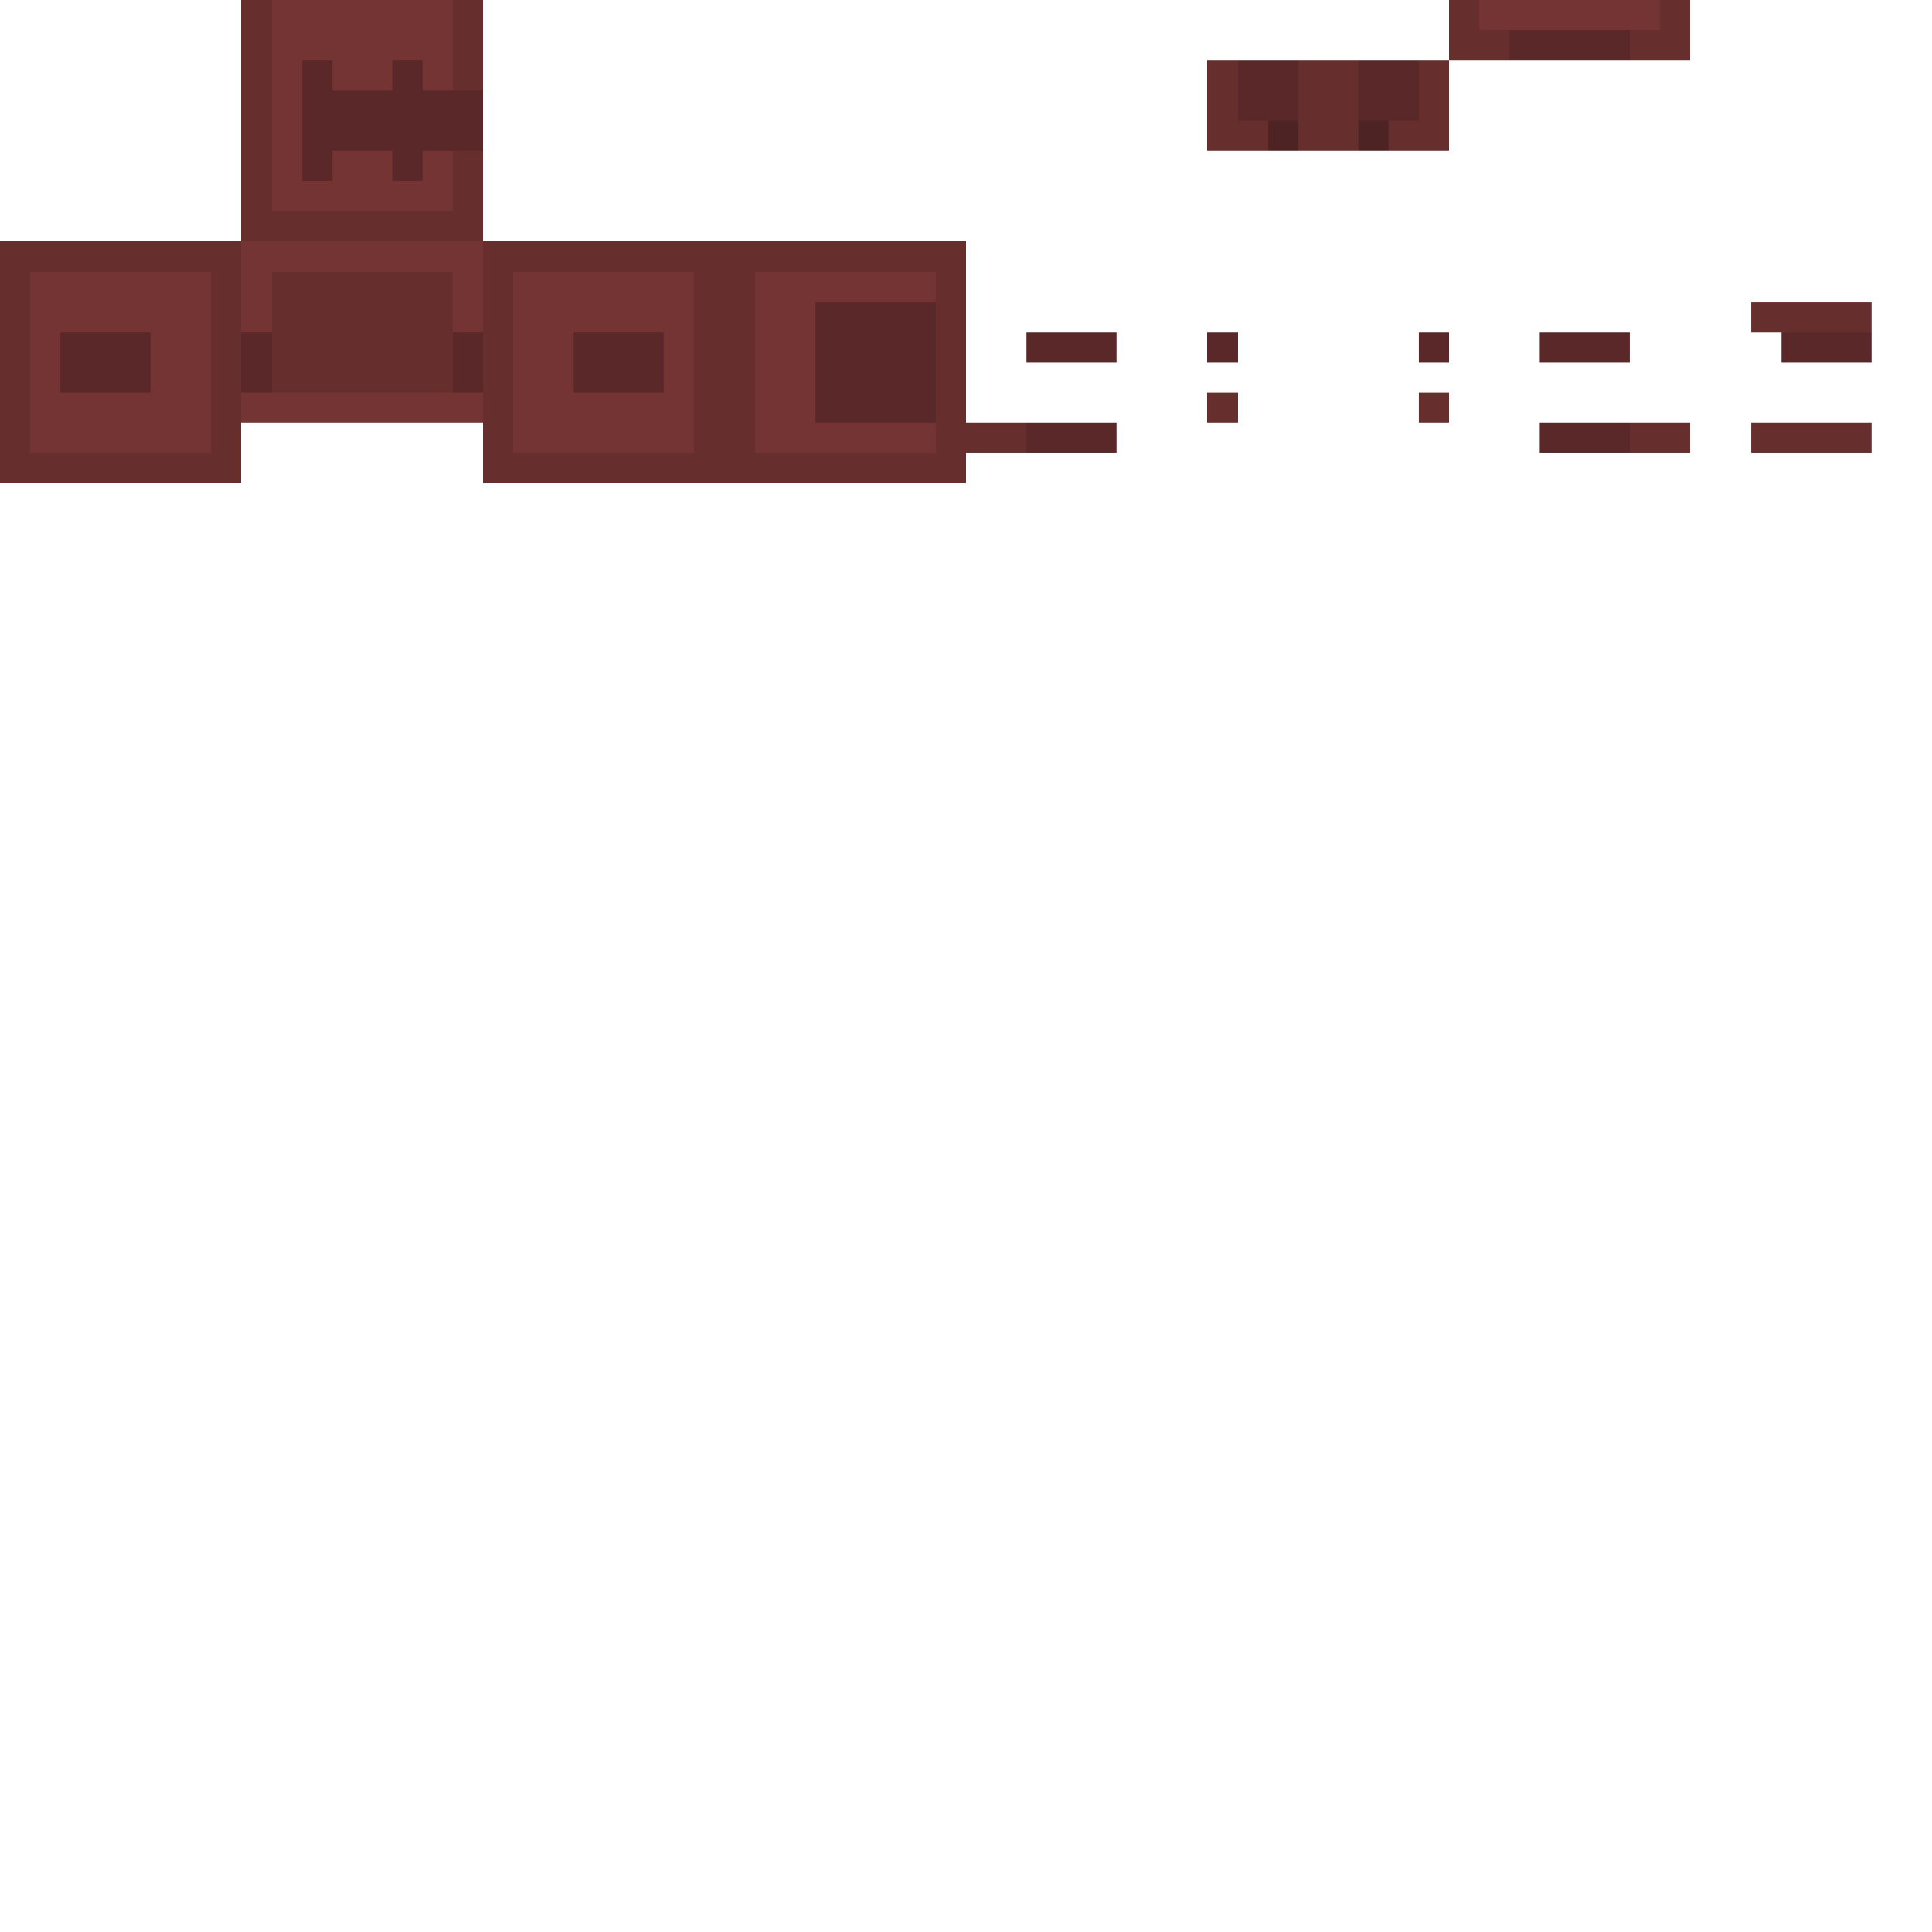
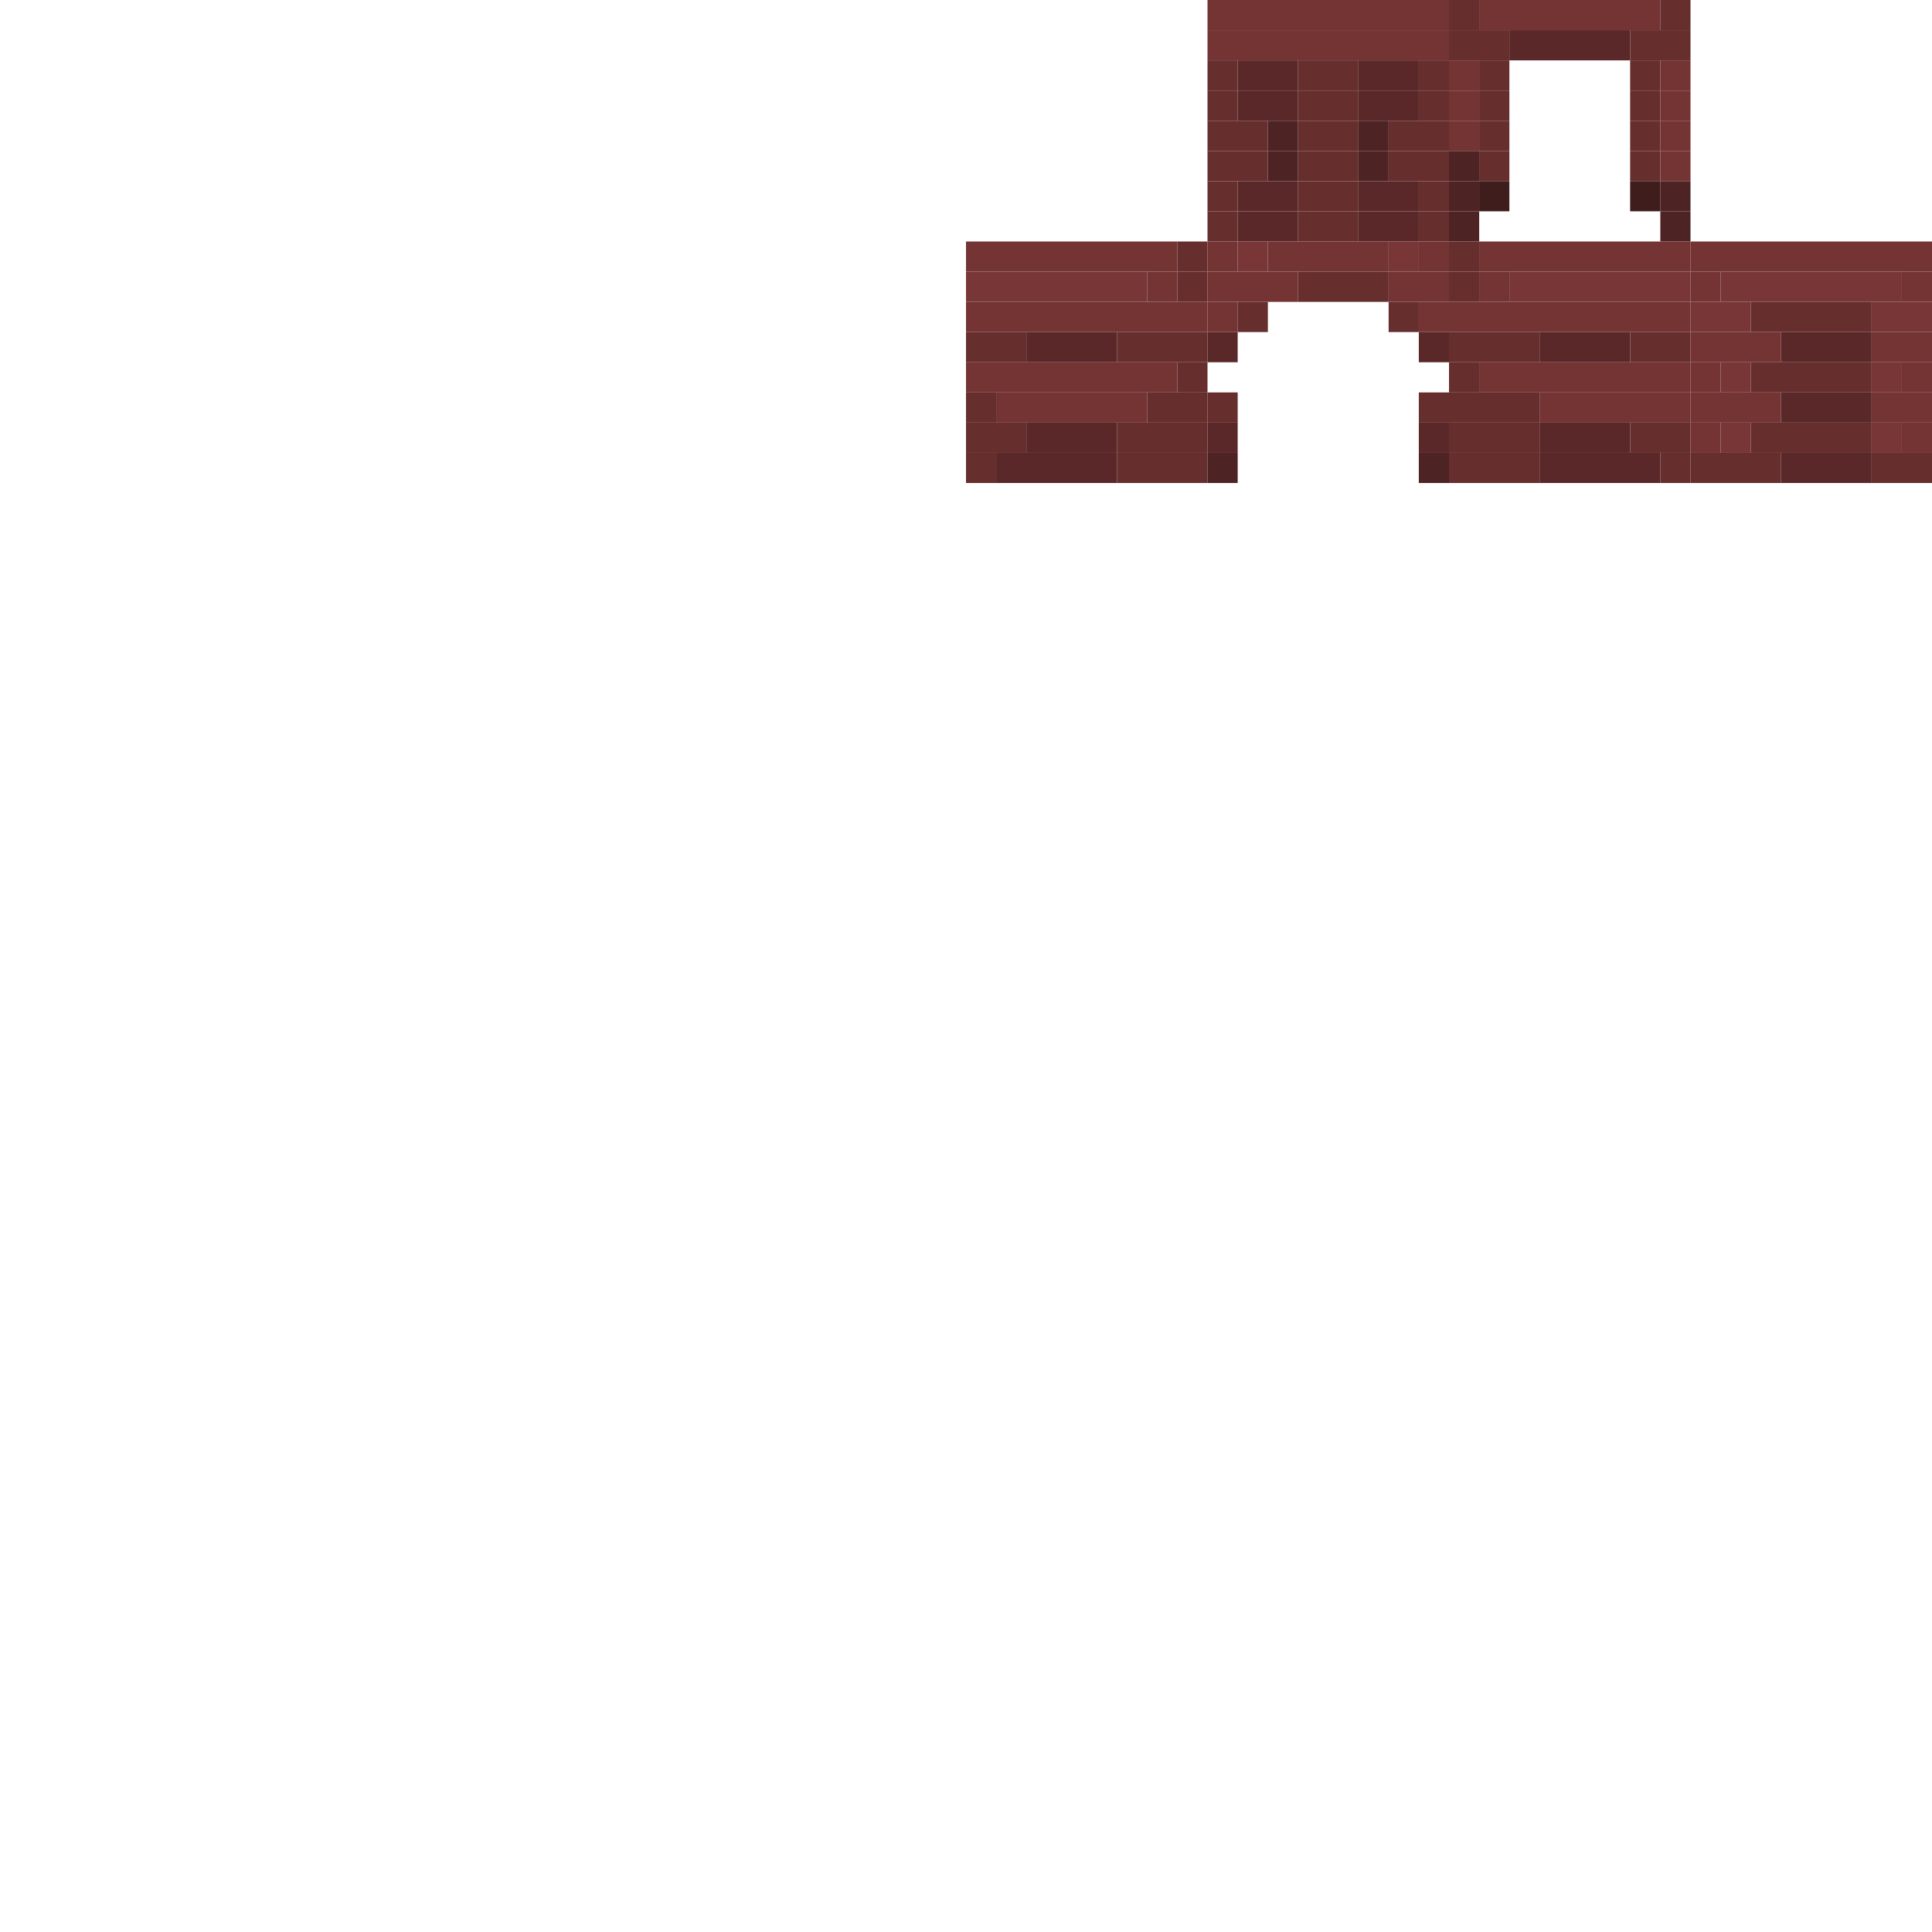
- <svg xmlns="http://www.w3.org/2000/svg" width="64" height="64" shape-rendering="crispEdges">
-   <rect x="8" y="0" width="8" height="8" fill="#672e2e" class="colorizable-hair" />
-   <rect x="9" y="0" width="6" height="7" fill="#743434" class="colorizable-hair" />
-   <rect x="10" y="2" width="1" height="4" fill="#5a2828" class="colorizable-hair" />
-   <rect x="11" y="3" width="2" height="2" fill="#5a2828" class="colorizable-hair" />
-   <rect x="13" y="2" width="1" height="4" fill="#5a2828" class="colorizable-hair" />
-   <rect x="14" y="3" width="2" height="2" fill="#5a2828" class="colorizable-hair" />
-   <rect x="0" y="8" width="8" height="8" fill="#672e2e" class="colorizable-hair" />
-   <rect x="1" y="9" width="6" height="6" fill="#743434" class="colorizable-hair" />
-   <rect x="2" y="11" width="3" height="2" fill="#5a2828" class="colorizable-hair" />
-   <rect x="8" y="8" width="8" height="6" fill="#743434" class="colorizable-hair" />
-   <rect x="9" y="9" width="6" height="4" fill="#672e2e" class="colorizable-hair" />
-   <rect x="8" y="11" width="1" height="2" fill="#5a2828" class="colorizable-hair" />
-   <rect x="15" y="11" width="1" height="2" fill="#5a2828" class="colorizable-hair" />
-   <rect x="16" y="8" width="8" height="8" fill="#672e2e" class="colorizable-hair" />
-   <rect x="17" y="9" width="6" height="6" fill="#743434" class="colorizable-hair" />
-   <rect x="19" y="11" width="3" height="2" fill="#5a2828" class="colorizable-hair" />
-   <rect x="24" y="8" width="8" height="8" fill="#672e2e" class="colorizable-hair" />
-   <rect x="25" y="9" width="6" height="6" fill="#743434" class="colorizable-hair" />
-   <rect x="27" y="10" width="4" height="4" fill="#5a2828" class="colorizable-hair" />
+ <svg xmlns="http://www.w3.org/2000/svg" width="64" height="64">
+   <rect x="40" y="0" width="8" height="1" fill="#743434" class="colorizable-hair" />
+   <rect x="40" y="1" width="8" height="1" fill="#743434" class="colorizable-hair" />
  <rect x="40" y="2" width="1" height="1" fill="#672e2e" class="colorizable-hair" />
  <rect x="41" y="2" width="2" height="1" fill="#5a2828" class="colorizable-hair" />
  <rect x="43" y="2" width="2" height="1" fill="#672e2e" class="colorizable-hair" />
  <rect x="45" y="2" width="2" height="1" fill="#5a2828" class="colorizable-hair" />
  <rect x="47" y="2" width="1" height="1" fill="#672e2e" class="colorizable-hair" />
  <rect x="40" y="3" width="1" height="1" fill="#672e2e" class="colorizable-hair" />
  <rect x="41" y="3" width="2" height="1" fill="#5a2828" class="colorizable-hair" />
  <rect x="43" y="3" width="2" height="1" fill="#672e2e" class="colorizable-hair" />
  <rect x="45" y="3" width="2" height="1" fill="#5a2828" class="colorizable-hair" />
  <rect x="47" y="3" width="1" height="1" fill="#672e2e" class="colorizable-hair" />
  <rect x="40" y="4" width="2" height="1" fill="#672e2e" class="colorizable-hair" />
  <rect x="42" y="4" width="1" height="1" fill="#4d2323" class="colorizable-hair" />
  <rect x="43" y="4" width="2" height="1" fill="#672e2e" class="colorizable-hair" />
  <rect x="45" y="4" width="1" height="1" fill="#4d2323" class="colorizable-hair" />
  <rect x="46" y="4" width="2" height="1" fill="#672e2e" class="colorizable-hair" />
+   <rect x="40" y="5" width="2" height="1" fill="#672e2e" class="colorizable-hair" />
+   <rect x="42" y="5" width="1" height="1" fill="#4d2323" class="colorizable-hair" />
+   <rect x="43" y="5" width="2" height="1" fill="#672e2e" class="colorizable-hair" />
+   <rect x="45" y="5" width="1" height="1" fill="#4d2323" class="colorizable-hair" />
+   <rect x="46" y="5" width="2" height="1" fill="#672e2e" class="colorizable-hair" />
+   <rect x="40" y="6" width="1" height="1" fill="#672e2e" class="colorizable-hair" />
+   <rect x="41" y="6" width="2" height="1" fill="#5a2828" class="colorizable-hair" />
+   <rect x="43" y="6" width="2" height="1" fill="#672e2e" class="colorizable-hair" />
+   <rect x="45" y="6" width="2" height="1" fill="#5a2828" class="colorizable-hair" />
+   <rect x="47" y="6" width="1" height="1" fill="#672e2e" class="colorizable-hair" />
+   <rect x="40" y="7" width="1" height="1" fill="#672e2e" class="colorizable-hair" />
+   <rect x="41" y="7" width="2" height="1" fill="#5a2828" class="colorizable-hair" />
+   <rect x="43" y="7" width="2" height="1" fill="#672e2e" class="colorizable-hair" />
+   <rect x="45" y="7" width="2" height="1" fill="#5a2828" class="colorizable-hair" />
+   <rect x="47" y="7" width="1" height="1" fill="#672e2e" class="colorizable-hair" />
  <rect x="48" y="0" width="1" height="1" fill="#672e2e" class="colorizable-hair" />
  <rect x="49" y="0" width="6" height="1" fill="#743434" class="colorizable-hair" />
  <rect x="55" y="0" width="1" height="1" fill="#672e2e" class="colorizable-hair" />
  <rect x="48" y="1" width="2" height="1" fill="#672e2e" class="colorizable-hair" />
  <rect x="50" y="1" width="4" height="1" fill="#5a2828" class="colorizable-hair" />
  <rect x="54" y="1" width="2" height="1" fill="#672e2e" class="colorizable-hair" />
+   <rect x="48" y="2" width="1" height="1" fill="#743434" class="colorizable-hair" />
+   <rect x="49" y="2" width="1" height="1" fill="#672e2e" class="colorizable-hair" />
+   <rect x="54" y="2" width="1" height="1" fill="#672e2e" class="colorizable-hair" />
+   <rect x="55" y="2" width="1" height="1" fill="#743434" class="colorizable-hair" />
+   <rect x="48" y="3" width="1" height="1" fill="#743434" class="colorizable-hair" />
+   <rect x="49" y="3" width="1" height="1" fill="#672e2e" class="colorizable-hair" />
+   <rect x="54" y="3" width="1" height="1" fill="#672e2e" class="colorizable-hair" />
+   <rect x="55" y="3" width="1" height="1" fill="#743434" class="colorizable-hair" />
+   <rect x="48" y="4" width="1" height="1" fill="#743434" class="colorizable-hair" />
+   <rect x="49" y="4" width="1" height="1" fill="#672e2e" class="colorizable-hair" />
+   <rect x="54" y="4" width="1" height="1" fill="#672e2e" class="colorizable-hair" />
+   <rect x="55" y="4" width="1" height="1" fill="#743434" class="colorizable-hair" />
+   <rect x="48" y="5" width="1" height="1" fill="#4e2323" class="colorizable-hair" />
+   <rect x="49" y="5" width="1" height="1" fill="#672e2e" class="colorizable-hair" />
+   <rect x="54" y="5" width="1" height="1" fill="#672e2e" class="colorizable-hair" />
+   <rect x="55" y="5" width="1" height="1" fill="#743434" class="colorizable-hair" />
+   <rect x="48" y="6" width="1" height="1" fill="#4e2323" class="colorizable-hair" />
+   <rect x="49" y="6" width="1" height="1" fill="#401d1d" class="colorizable-hair" />
+   <rect x="54" y="6" width="1" height="1" fill="#401d1d" class="colorizable-hair" />
+   <rect x="55" y="6" width="1" height="1" fill="#4e2323" class="colorizable-hair" />
+   <rect x="48" y="7" width="1" height="1" fill="#4e2323" class="colorizable-hair" />
+   <rect x="55" y="7" width="1" height="1" fill="#4e2323" class="colorizable-hair" />
+   <rect x="32" y="8" width="7" height="1" fill="#743434" class="colorizable-hair" />
+   <rect x="39" y="8" width="1" height="1" fill="#672e2e" class="colorizable-hair" />
+   <rect x="32" y="9" width="6" height="1" fill="#783636" class="colorizable-hair" />
+   <rect x="38" y="9" width="1" height="1" fill="#743434" class="colorizable-hair" />
+   <rect x="39" y="9" width="1" height="1" fill="#672e2e" class="colorizable-hair" />
+   <rect x="32" y="10" width="8" height="1" fill="#743434" class="colorizable-hair" />
+   <rect x="32" y="11" width="2" height="1" fill="#672e2e" class="colorizable-hair" />
  <rect x="34" y="11" width="3" height="1" fill="#5a2828" class="colorizable-hair" />
+   <rect x="37" y="11" width="3" height="1" fill="#672e2e" class="colorizable-hair" />
+   <rect x="32" y="12" width="7" height="1" fill="#743434" class="colorizable-hair" />
+   <rect x="39" y="12" width="1" height="1" fill="#672e2e" class="colorizable-hair" />
+   <rect x="32" y="13" width="1" height="1" fill="#672e2e" class="colorizable-hair" />
+   <rect x="33" y="13" width="5" height="1" fill="#743434" class="colorizable-hair" />
+   <rect x="38" y="13" width="2" height="1" fill="#672e2e" class="colorizable-hair" />
  <rect x="32" y="14" width="2" height="1" fill="#672e2e" class="colorizable-hair" />
  <rect x="34" y="14" width="3" height="1" fill="#5a2828" class="colorizable-hair" />
+   <rect x="37" y="14" width="3" height="1" fill="#672e2e" class="colorizable-hair" />
+   <rect x="32" y="15" width="1" height="1" fill="#672e2e" class="colorizable-hair" />
+   <rect x="33" y="15" width="4" height="1" fill="#5a2828" class="colorizable-hair" />
+   <rect x="37" y="15" width="3" height="1" fill="#672e2e" class="colorizable-hair" />
+   <rect x="40" y="8" width="1" height="1" fill="#743434" class="colorizable-hair" />
+   <rect x="41" y="8" width="1" height="1" fill="#783636" class="colorizable-hair" />
+   <rect x="42" y="8" width="4" height="1" fill="#743434" class="colorizable-hair" />
+   <rect x="46" y="8" width="1" height="1" fill="#783636" class="colorizable-hair" />
+   <rect x="47" y="8" width="1" height="1" fill="#743434" class="colorizable-hair" />
+   <rect x="40" y="9" width="3" height="1" fill="#743434" class="colorizable-hair" />
+   <rect x="43" y="9" width="3" height="1" fill="#672e2e" class="colorizable-hair" />
+   <rect x="46" y="9" width="2" height="1" fill="#743434" class="colorizable-hair" />
+   <rect x="40" y="10" width="1" height="1" fill="#743434" class="colorizable-hair" />
+   <rect x="41" y="10" width="1" height="1" fill="#672e2e" class="colorizable-hair" />
+   <rect x="46" y="10" width="1" height="1" fill="#672e2e" class="colorizable-hair" />
+   <rect x="47" y="10" width="1" height="1" fill="#743434" class="colorizable-hair" />
  <rect x="40" y="11" width="1" height="1" fill="#5a2828" class="colorizable-hair" />
  <rect x="47" y="11" width="1" height="1" fill="#5a2828" class="colorizable-hair" />
  <rect x="40" y="13" width="1" height="1" fill="#672e2e" class="colorizable-hair" />
  <rect x="47" y="13" width="1" height="1" fill="#672e2e" class="colorizable-hair" />
+   <rect x="40" y="14" width="1" height="1" fill="#5a2828" class="colorizable-hair" />
+   <rect x="47" y="14" width="1" height="1" fill="#5a2828" class="colorizable-hair" />
+   <rect x="40" y="15" width="1" height="1" fill="#4e2323" class="colorizable-hair" />
+   <rect x="47" y="15" width="1" height="1" fill="#4e2323" class="colorizable-hair" />
+   <rect x="48" y="8" width="1" height="1" fill="#672e2e" class="colorizable-hair" />
+   <rect x="49" y="8" width="7" height="1" fill="#743434" class="colorizable-hair" />
+   <rect x="48" y="9" width="1" height="1" fill="#672e2e" class="colorizable-hair" />
+   <rect x="49" y="9" width="1" height="1" fill="#743434" class="colorizable-hair" />
+   <rect x="50" y="9" width="6" height="1" fill="#783636" class="colorizable-hair" />
+   <rect x="48" y="10" width="8" height="1" fill="#743434" class="colorizable-hair" />
+   <rect x="48" y="11" width="3" height="1" fill="#672e2e" class="colorizable-hair" />
  <rect x="51" y="11" width="3" height="1" fill="#5a2828" class="colorizable-hair" />
+   <rect x="54" y="11" width="2" height="1" fill="#672e2e" class="colorizable-hair" />
+   <rect x="48" y="12" width="1" height="1" fill="#672e2e" class="colorizable-hair" />
+   <rect x="49" y="12" width="7" height="1" fill="#743434" class="colorizable-hair" />
+   <rect x="48" y="13" width="3" height="1" fill="#672e2e" class="colorizable-hair" />
+   <rect x="51" y="13" width="5" height="1" fill="#743434" class="colorizable-hair" />
+   <rect x="48" y="14" width="3" height="1" fill="#672e2e" class="colorizable-hair" />
  <rect x="51" y="14" width="3" height="1" fill="#5a2828" class="colorizable-hair" />
  <rect x="54" y="14" width="2" height="1" fill="#672e2e" class="colorizable-hair" />
+   <rect x="48" y="15" width="3" height="1" fill="#672e2e" class="colorizable-hair" />
+   <rect x="51" y="15" width="4" height="1" fill="#5a2828" class="colorizable-hair" />
+   <rect x="55" y="15" width="1" height="1" fill="#672e2e" class="colorizable-hair" />
+   <rect x="56" y="8" width="8" height="1" fill="#743434" class="colorizable-hair" />
+   <rect x="56" y="9" width="1" height="1" fill="#743434" class="colorizable-hair" />
+   <rect x="57" y="9" width="6" height="1" fill="#783636" class="colorizable-hair" />
+   <rect x="63" y="9" width="1" height="1" fill="#743434" class="colorizable-hair" />
+   <rect x="56" y="10" width="2" height="1" fill="#783636" class="colorizable-hair" />
  <rect x="58" y="10" width="4" height="1" fill="#672e2e" class="colorizable-hair" />
+   <rect x="62" y="10" width="2" height="1" fill="#783636" class="colorizable-hair" />
+   <rect x="56" y="11" width="3" height="1" fill="#743434" class="colorizable-hair" />
  <rect x="59" y="11" width="3" height="1" fill="#5a2828" class="colorizable-hair" />
+   <rect x="62" y="11" width="2" height="1" fill="#743434" class="colorizable-hair" />
+   <rect x="56" y="12" width="1" height="1" fill="#743434" class="colorizable-hair" />
+   <rect x="57" y="12" width="1" height="1" fill="#783636" class="colorizable-hair" />
+   <rect x="58" y="12" width="4" height="1" fill="#672e2e" class="colorizable-hair" />
+   <rect x="62" y="12" width="1" height="1" fill="#783636" class="colorizable-hair" />
+   <rect x="63" y="12" width="1" height="1" fill="#743434" class="colorizable-hair" />
+   <rect x="56" y="13" width="3" height="1" fill="#743434" class="colorizable-hair" />
+   <rect x="59" y="13" width="3" height="1" fill="#5a2828" class="colorizable-hair" />
+   <rect x="62" y="13" width="2" height="1" fill="#743434" class="colorizable-hair" />
+   <rect x="56" y="14" width="1" height="1" fill="#743434" class="colorizable-hair" />
+   <rect x="57" y="14" width="1" height="1" fill="#783636" class="colorizable-hair" />
  <rect x="58" y="14" width="4" height="1" fill="#672e2e" class="colorizable-hair" />
+   <rect x="62" y="14" width="1" height="1" fill="#783636" class="colorizable-hair" />
+   <rect x="63" y="14" width="1" height="1" fill="#743434" class="colorizable-hair" />
+   <rect x="56" y="15" width="3" height="1" fill="#672e2e" class="colorizable-hair" />
+   <rect x="59" y="15" width="3" height="1" fill="#5a2828" class="colorizable-hair" />
+   <rect x="62" y="15" width="2" height="1" fill="#672e2e" class="colorizable-hair" />
</svg>
